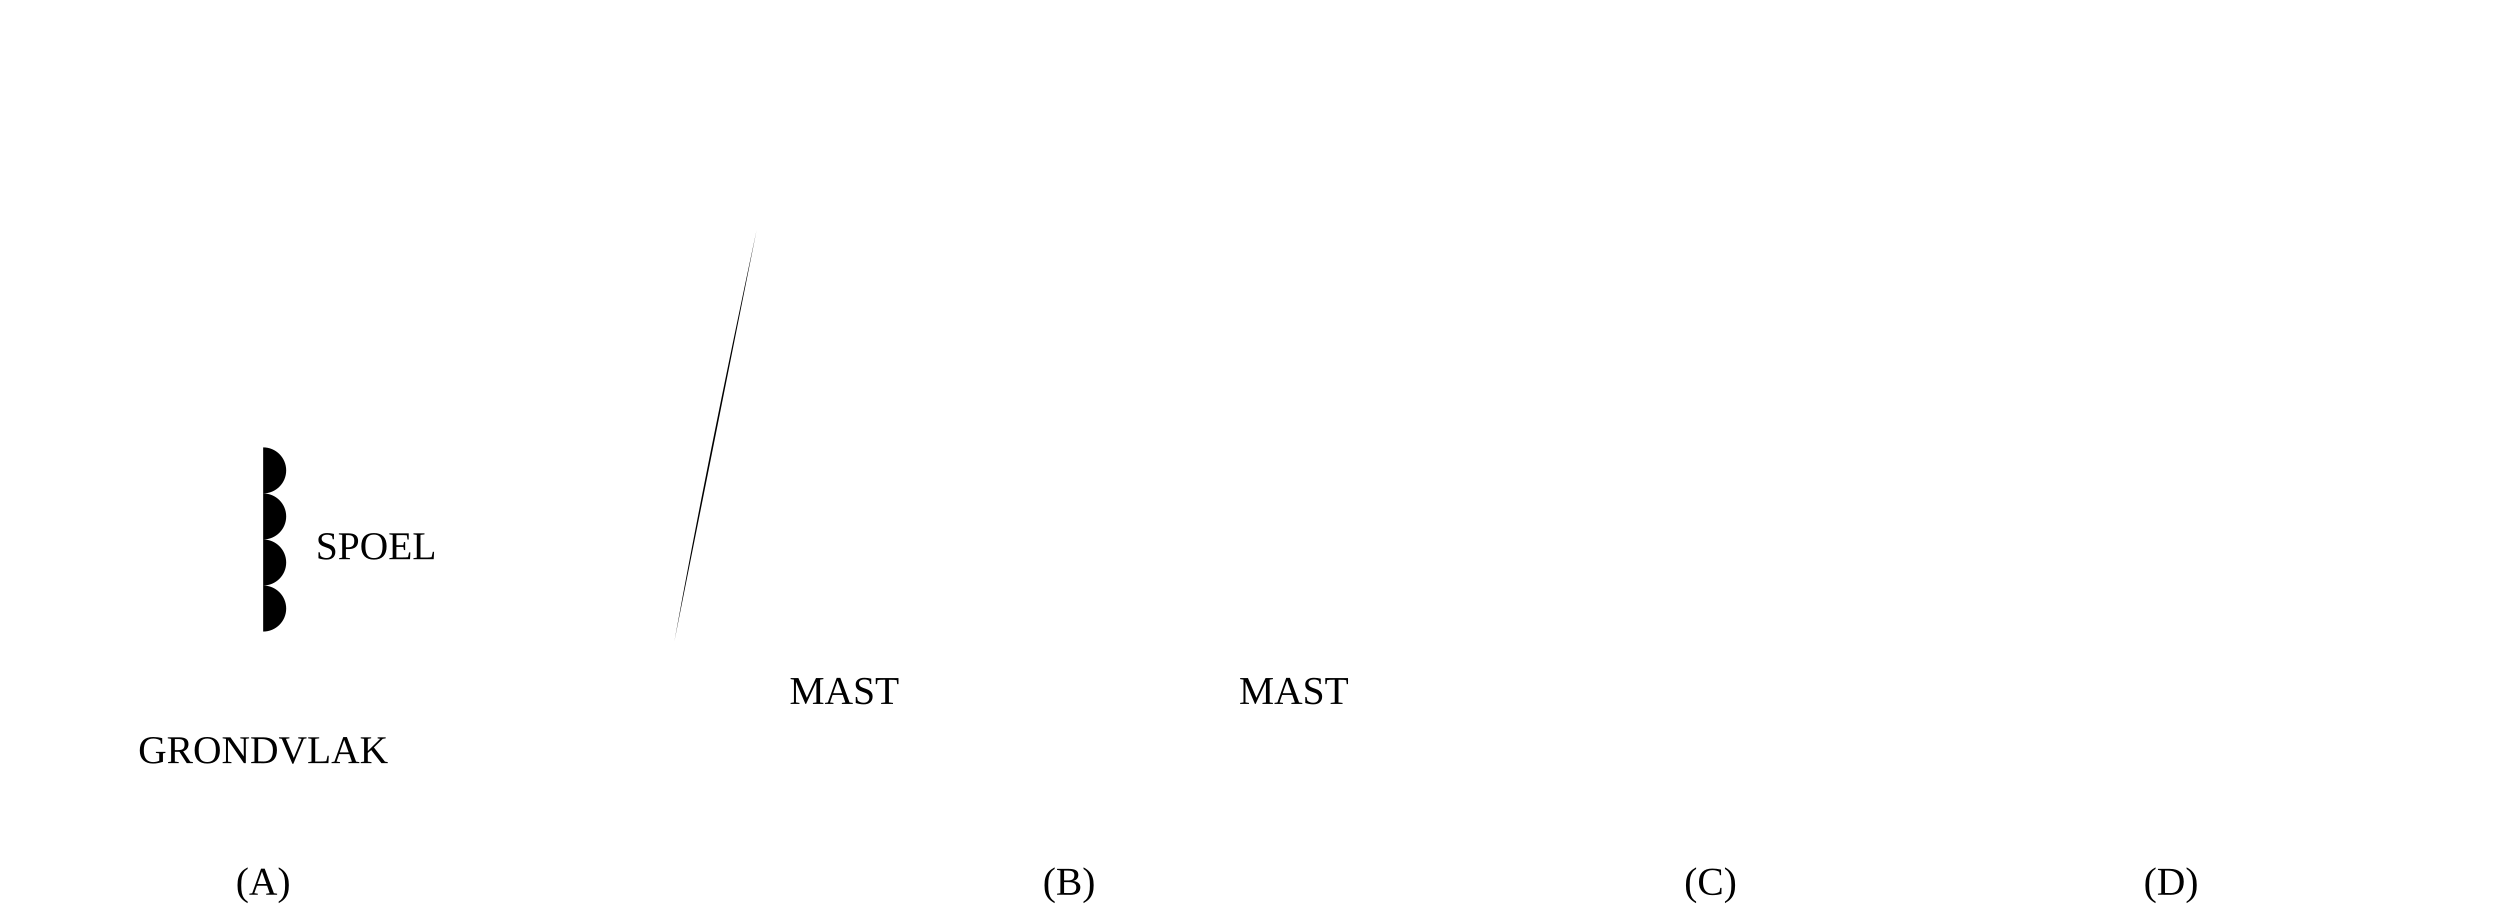
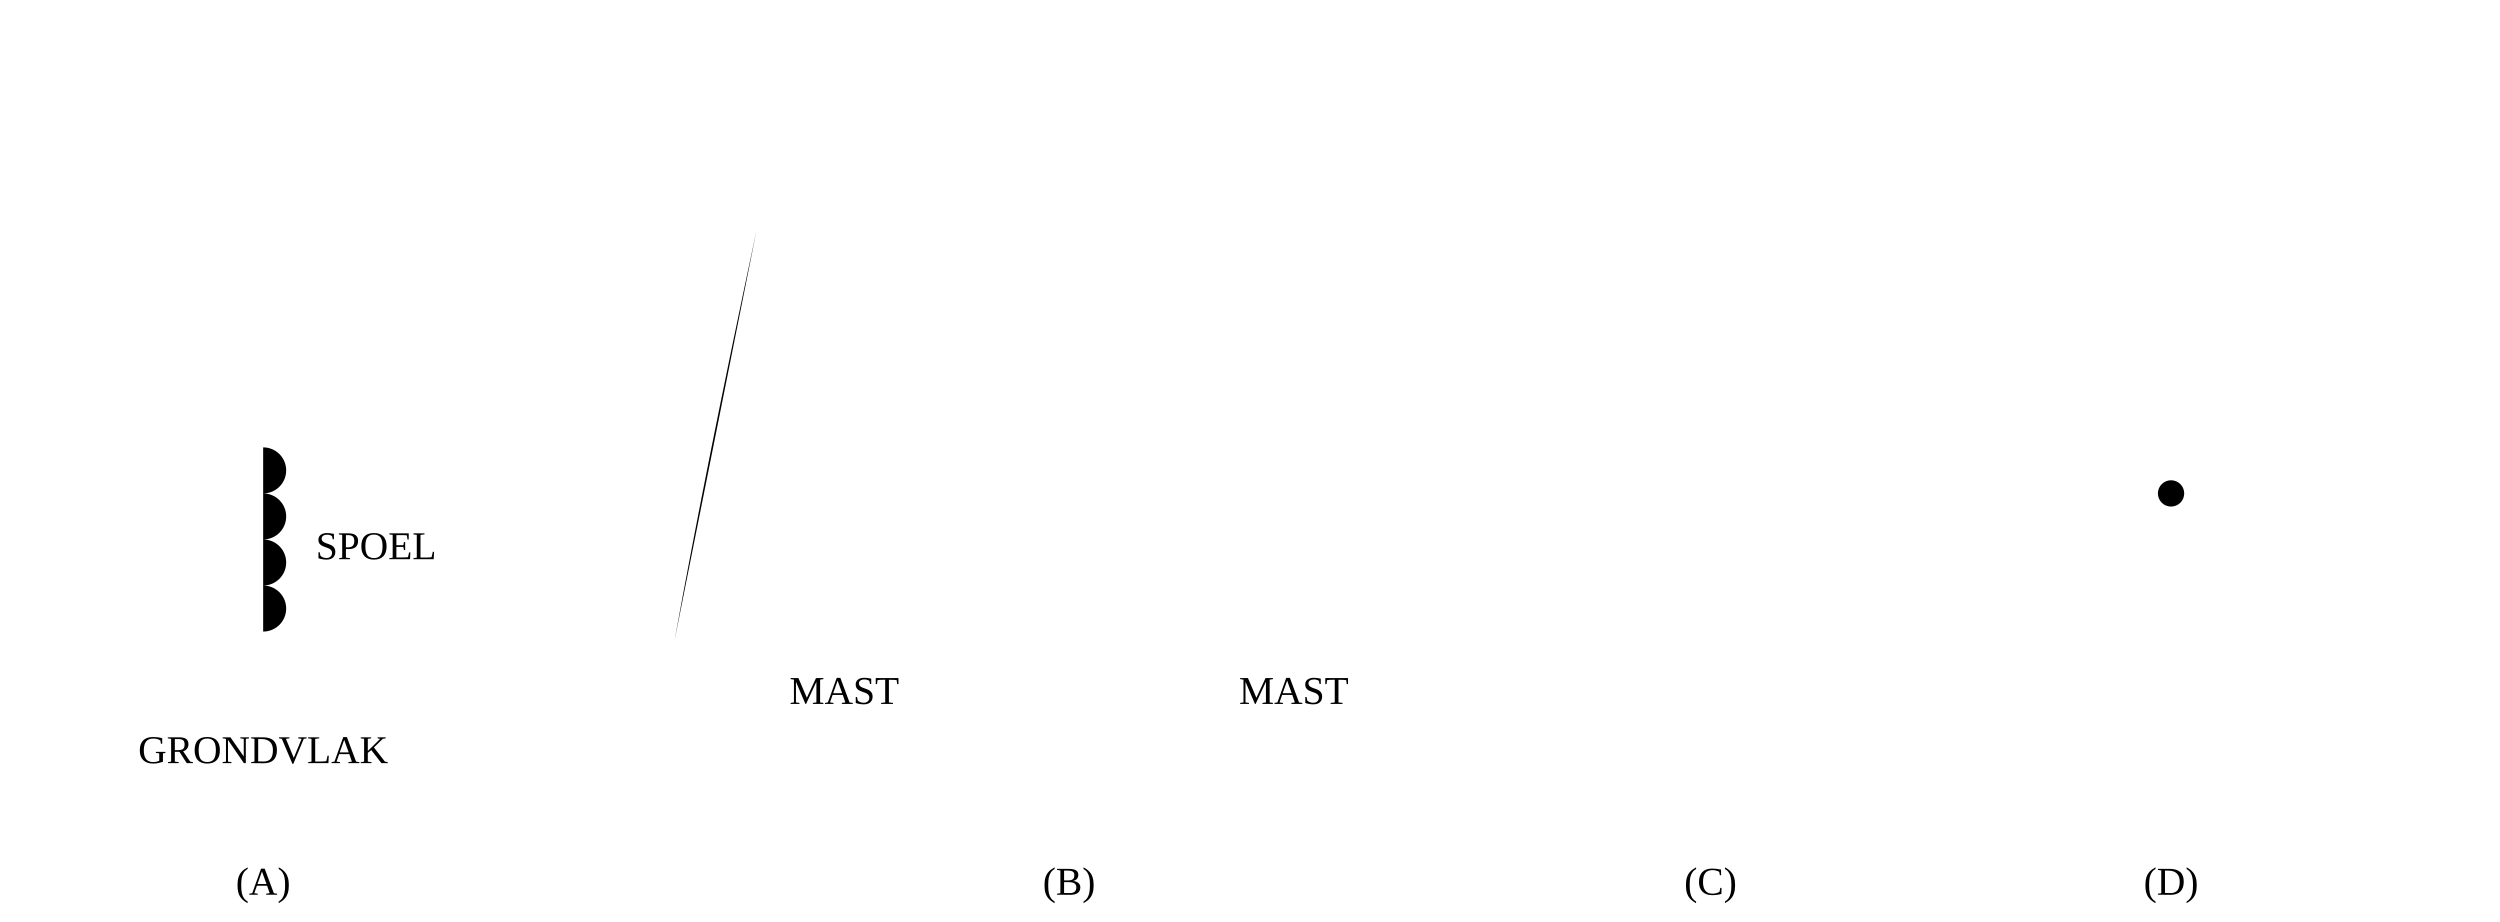
<svg xmlns="http://www.w3.org/2000/svg" class="fig" viewBox="0 0 760 280" role="img">
  <line x1="40" y1="210" x2="120" y2="210" class="wire thick" />
-   <line x1="80" y1="210" x2="80" y2="192" class="ant" />
+   <line x1="80" y1="210" x2="80" y2="204" class="wire" />
+   <line x1="74" y1="204" x2="86" y2="204" class="wire" />
+   <line x1="74" y1="199" x2="86" y2="199" class="wire" />
+   <line x1="80" y1="199" x2="80" y2="192" class="ant" />
  <path d="M80,136 a7,7 0 1 1 0,14 a7,7 0 1 1 0,14 a7,7 0 1 1 0,14 a7,7 0 1 1 0,14" class="sym" />
  <line x1="80" y1="136" x2="80" y2="30" class="ant" />
  <text x="96" y="170" class="lbl s b" text-anchor="start">SPOEL</text>
  <text x="80" y="232" class="lbl s b" text-anchor="middle">GRONDVLAK</text>
  <line x1="230" y1="70" x2="230" y2="220" class="wire thick" />
  <line x1="420" y1="70" x2="420" y2="220" class="wire thick" />
  <line x1="230" y1="70" x2="420" y2="70" class="ant" />
  <path d="M230,70 Q215,140 205,195" class="ant" />
  <line x1="205" y1="195" x2="205" y2="205" class="wire" />
  <line x1="194.0" y1="205" x2="216.0" y2="205" class="wire" />
  <line x1="197.667" y1="211" x2="212.333" y2="211" class="wire" />
  <line x1="201.333" y1="217" x2="208.667" y2="217" class="wire" />
  <text x="240" y="214" class="lbl s b" text-anchor="start">MAST</text>
  <text x="410" y="214" class="lbl s b" text-anchor="end">MAST</text>
  <line x1="520" y1="50" x2="520" y2="136" class="ant" />
  <line x1="520" y1="146" x2="520" y2="232" class="ant" />
-   <line x1="660" y1="40" x2="660" y2="140" class="ant" />
-   <line x1="660" y1="140" x2="590" y2="203.0" class="ant" />
-   <line x1="660" y1="140" x2="730" y2="203.0" class="ant" />
-   <line x1="660" y1="140" x2="628.5" y2="213.5" class="ant" />
-   <line x1="660" y1="140" x2="691.5" y2="213.5" class="ant" />
+   <line x1="520" y1="136" x2="530" y2="136" class="wire" />
+   <line x1="520" y1="146" x2="530" y2="146" class="wire" />
+   <line x1="660" y1="40" x2="660" y2="150" class="ant" />
+   <line x1="660" y1="150" x2="575.148" y2="234.852" class="ant" />
+   <line x1="660" y1="150" x2="744.852" y2="234.852" class="ant" />
+   <line x1="660" y1="150" x2="624.4" y2="245.0" class="ant" style="opacity:.5" />
+   <line x1="660" y1="150" x2="695.6" y2="211.1" class="ant" style="opacity:.5" />
+   <circle cx="660" cy="150" r="4" class="symfill" />
  <text x="80" y="272" class="lbl big" text-anchor="middle">(A)</text>
  <text x="325" y="272" class="lbl big" text-anchor="middle">(B)</text>
  <text x="520" y="272" class="lbl big" text-anchor="middle">(C)</text>
  <text x="660" y="272" class="lbl big" text-anchor="middle">(D)</text>
</svg>
